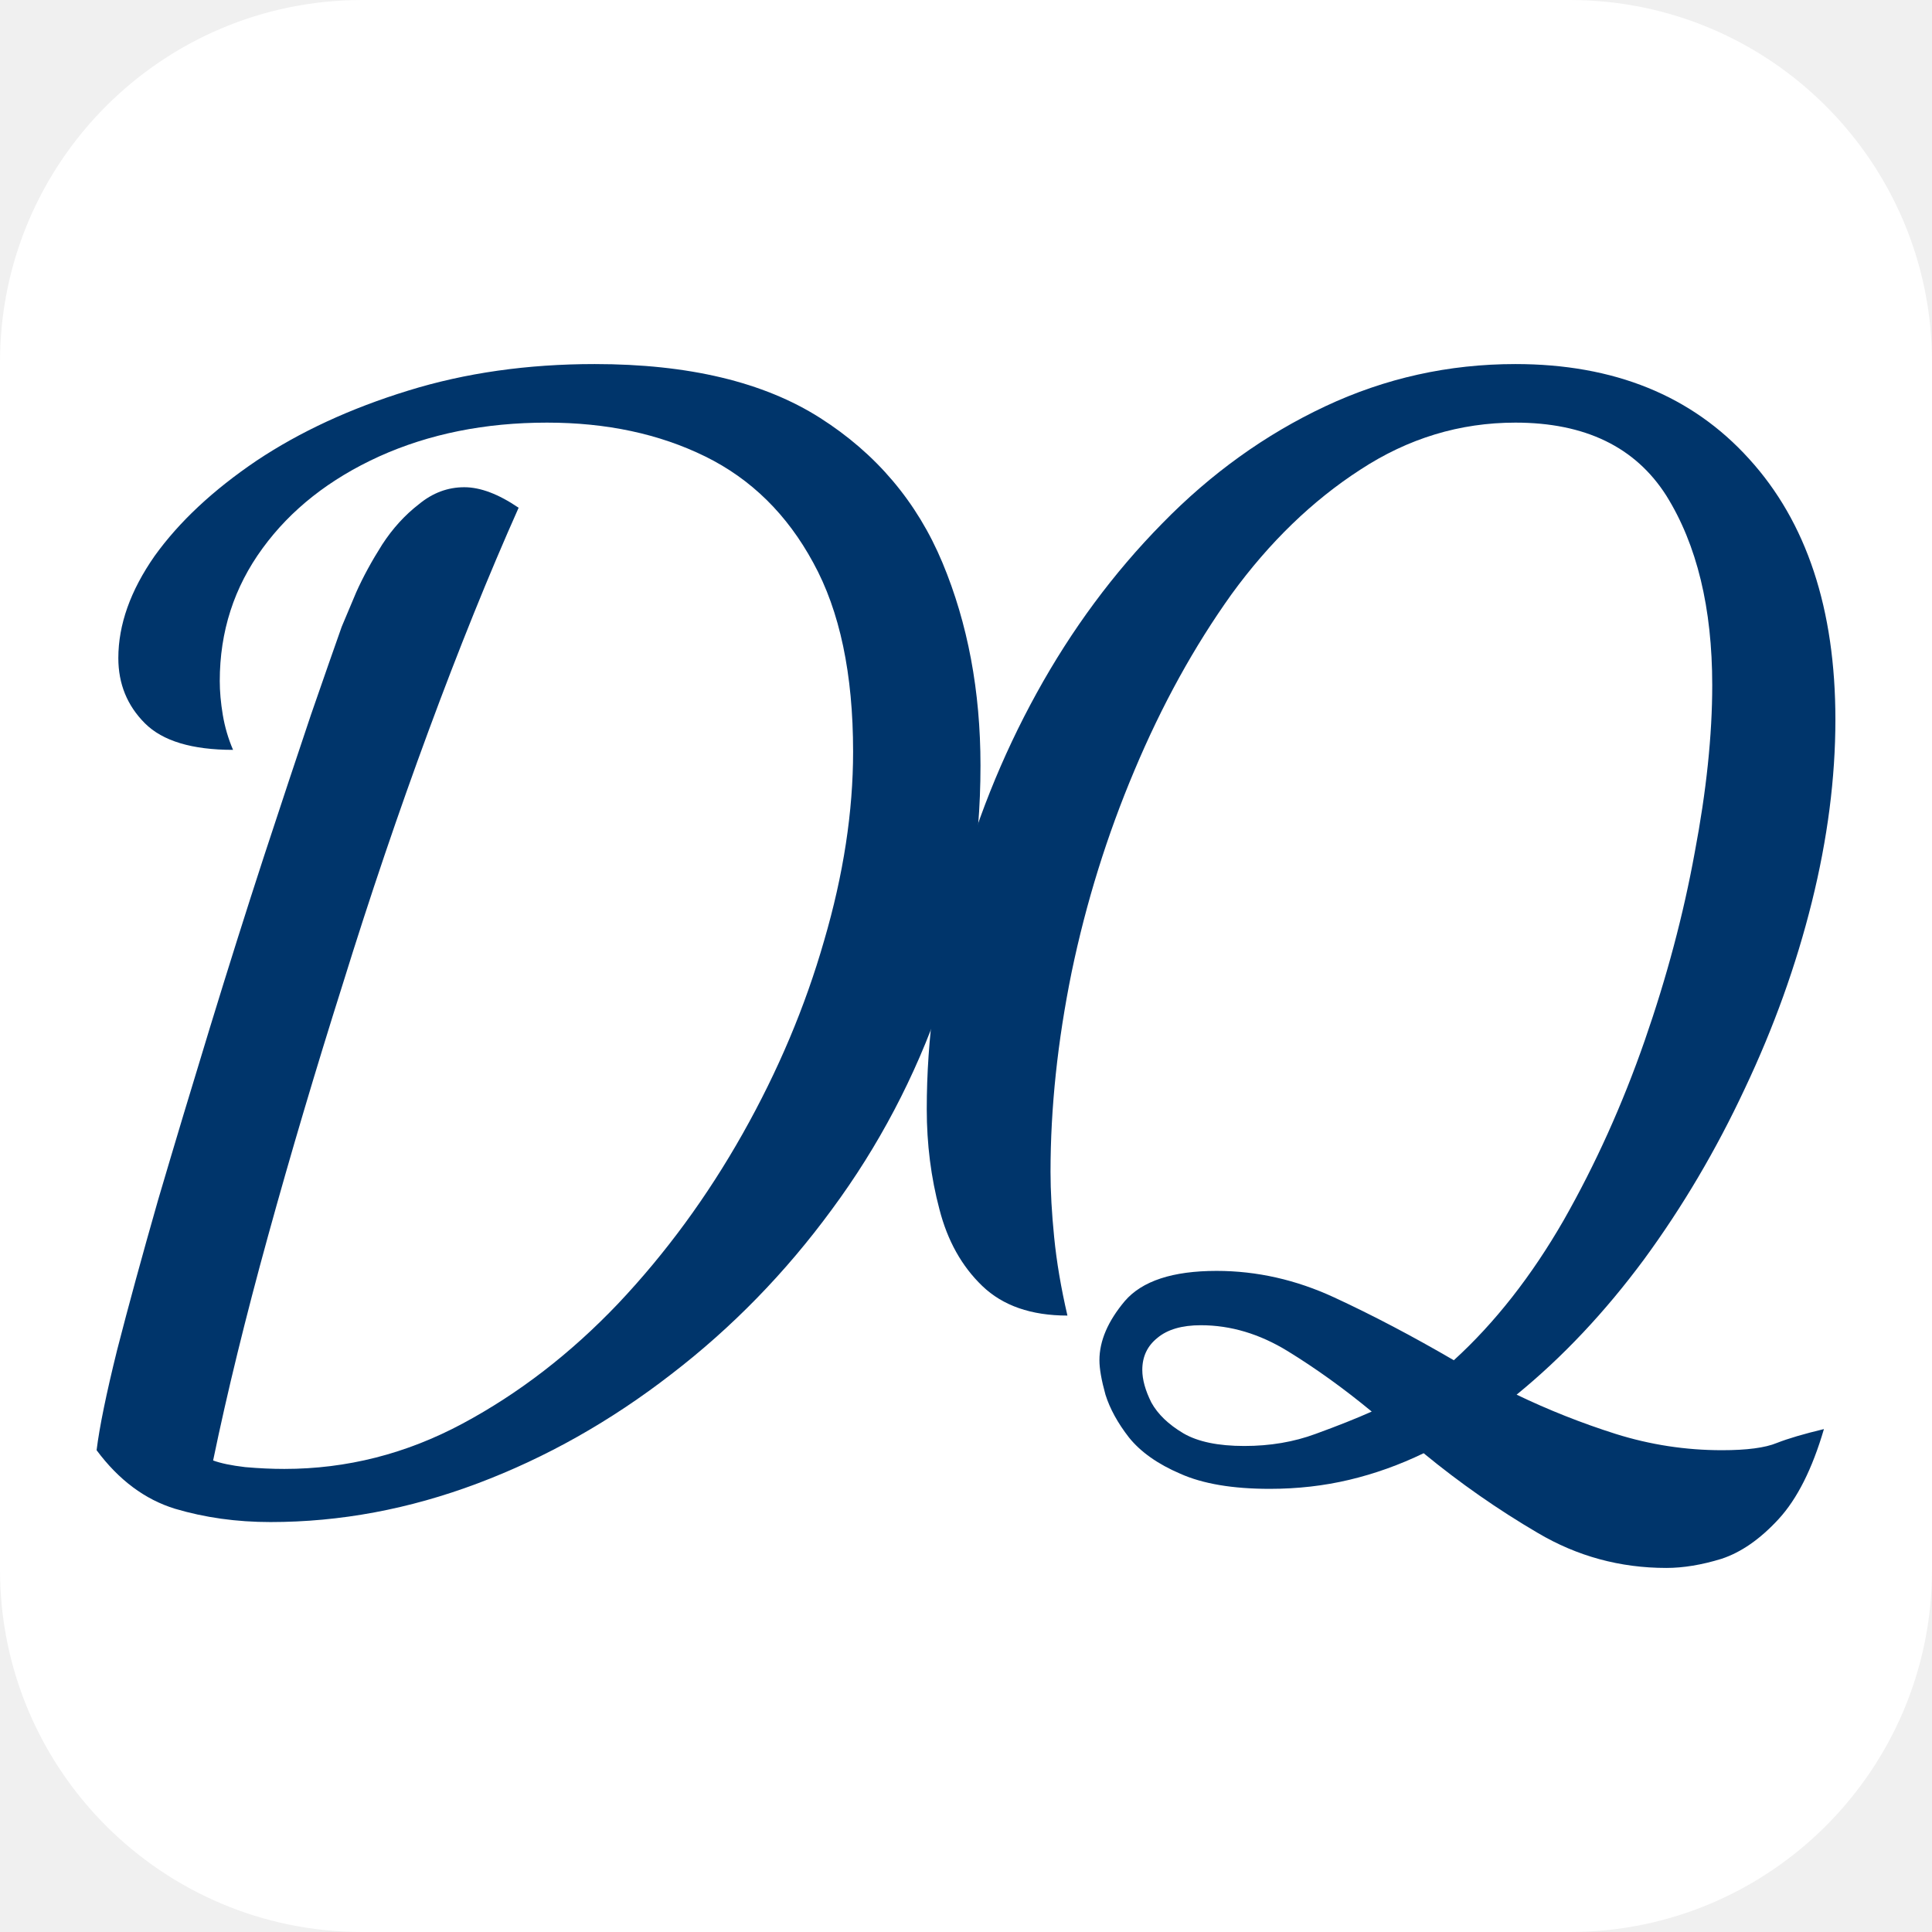
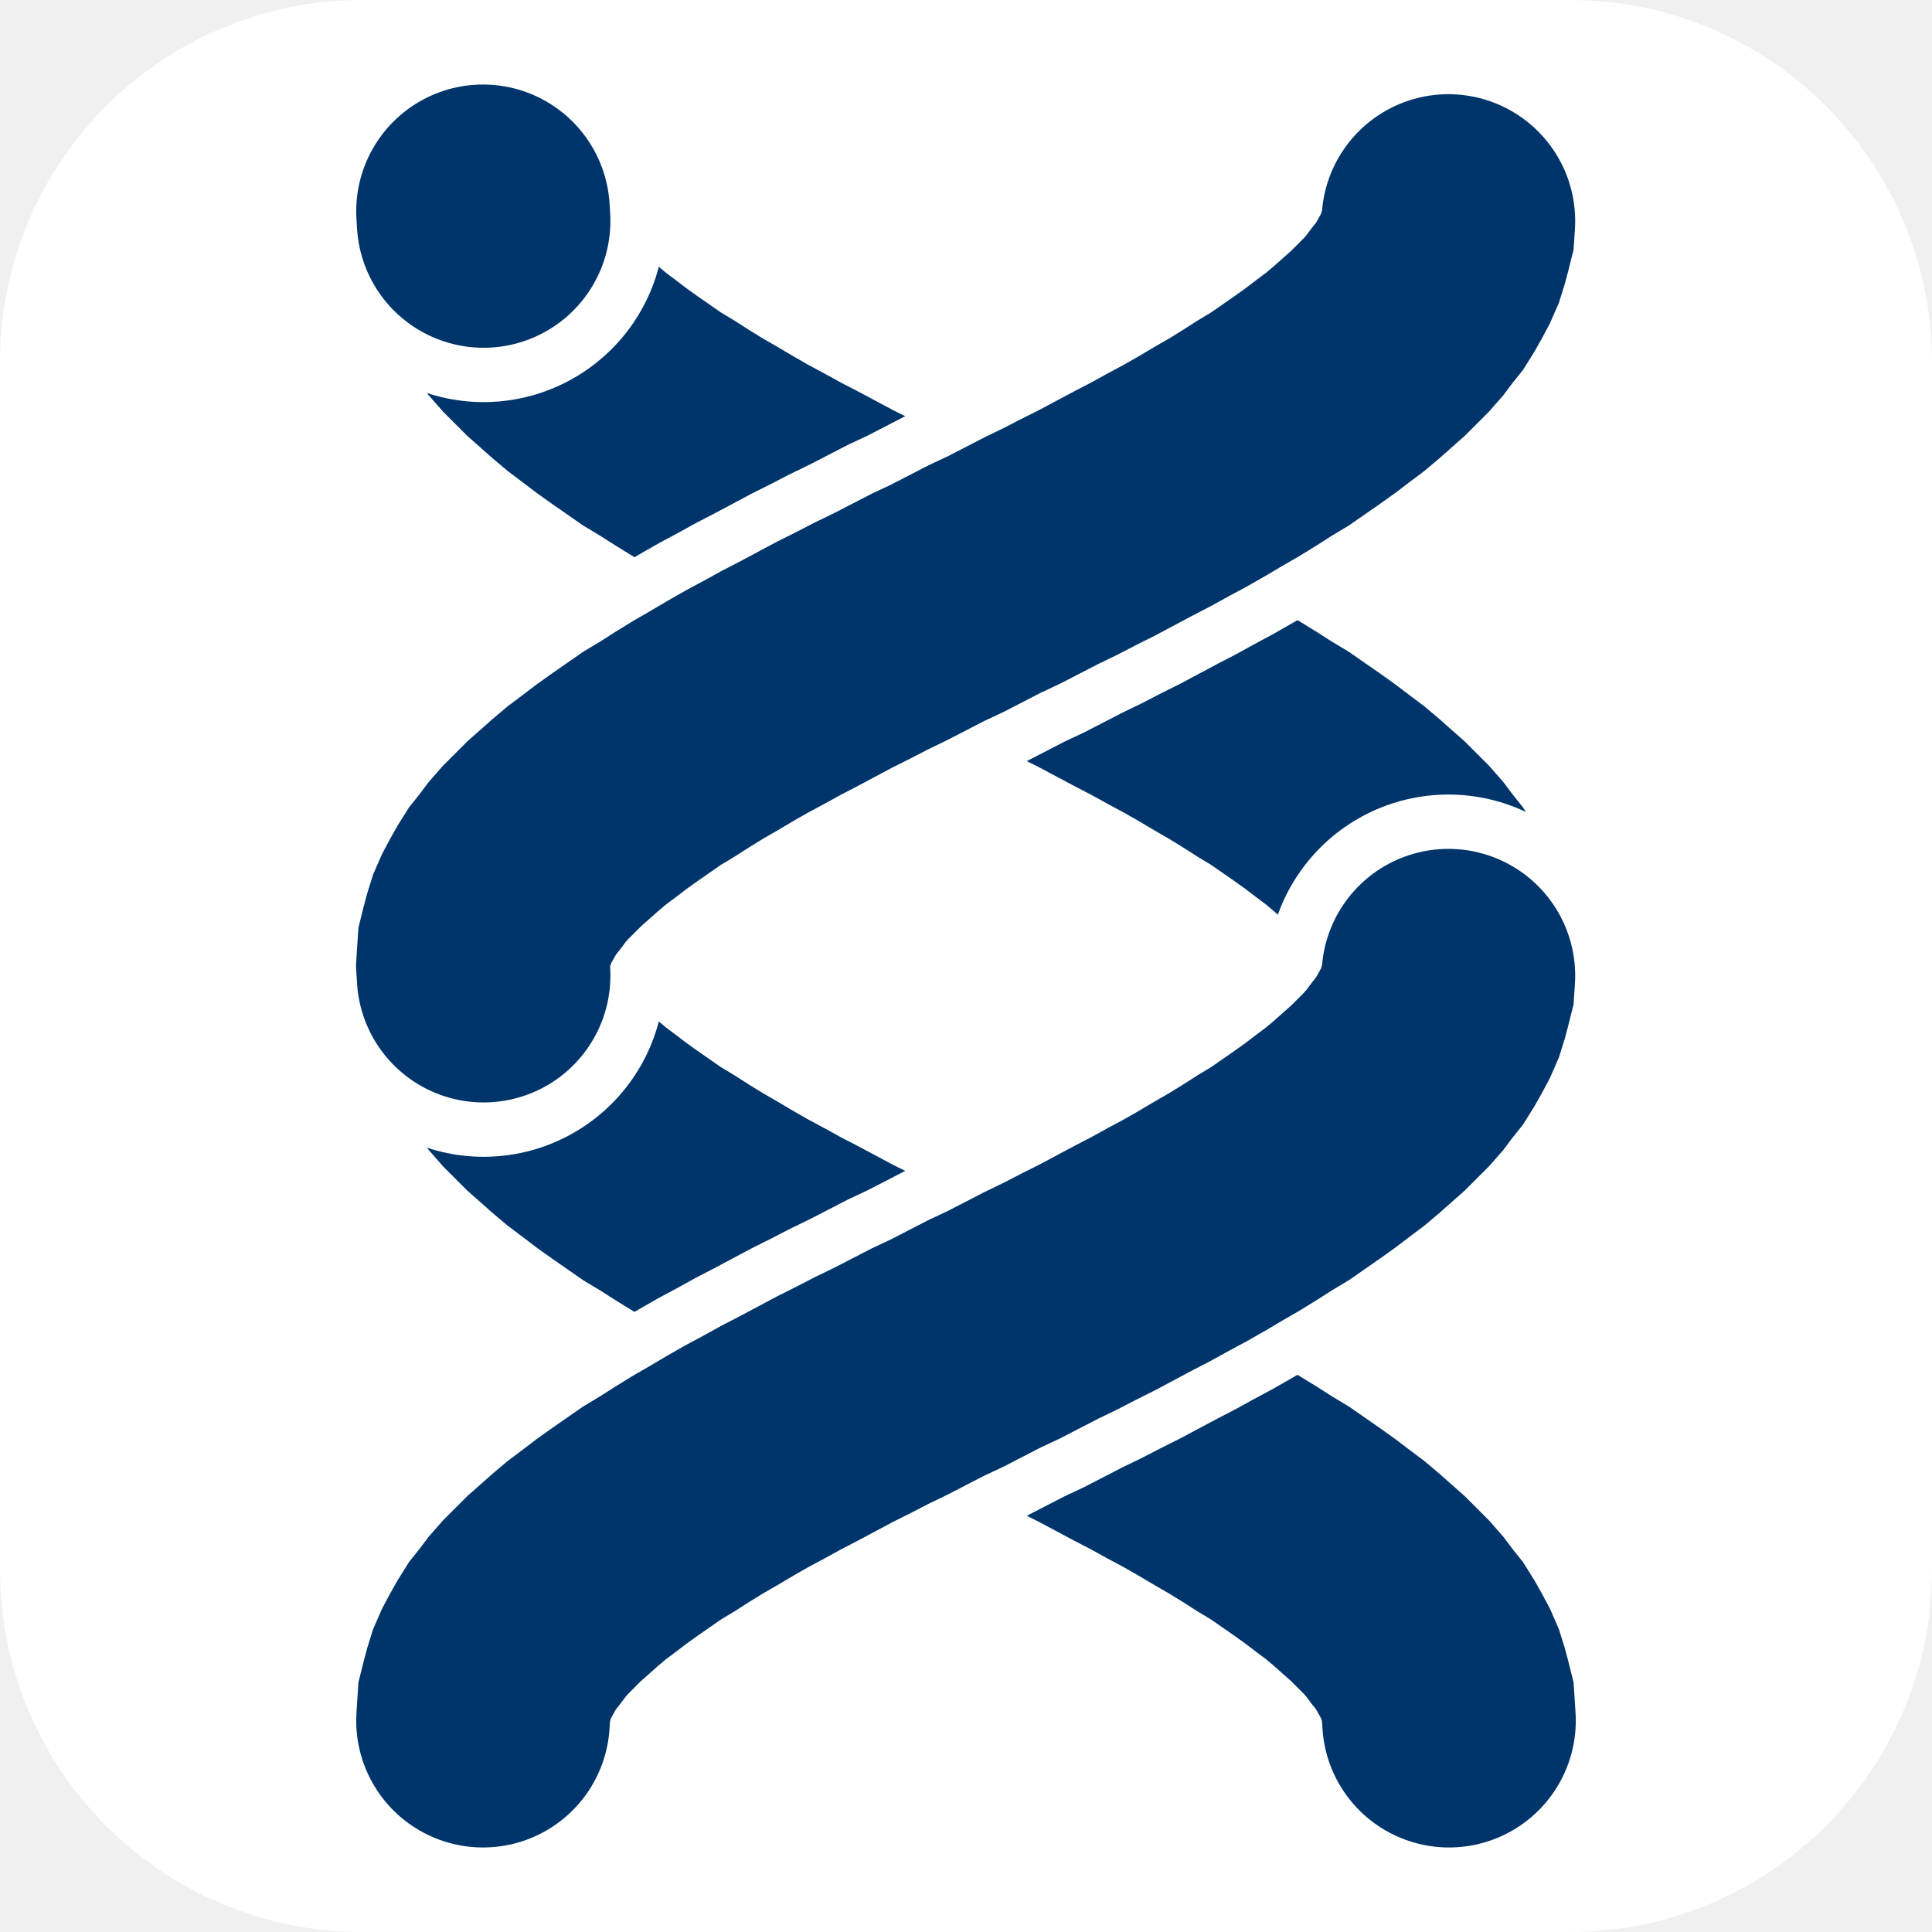
<svg xmlns="http://www.w3.org/2000/svg" viewBox="0 0 32 32">
  <rect width="32" height="32" rx="6" fill="#fff" />
-   <path fill="#00356b" d="M4.48 25.21Q3.64 25.21 2.9 24.99Q2.15 24.76 1.6 24.02Q1.67 23.45 1.94 22.36Q2.22 21.27 2.62 19.87Q3.03 18.48 3.48 17.01Q3.93 15.54 4.37 14.19Q4.81 12.85 5.15 11.84Q5.5 10.83 5.66 10.38Q5.74 10.19 5.9 9.81Q6.07 9.43 6.33 9.02Q6.59 8.62 6.94 8.35Q7.28 8.07 7.69 8.07Q8.09 8.07 8.59 8.41Q7.85 10.07 7.1 12.1Q6.35 14.13 5.68 16.29Q5 18.44 4.44 20.47Q3.88 22.5 3.53 24.19Q3.72 24.26 4.06 24.3Q4.4 24.33 4.71 24.33Q6.26 24.33 7.66 23.58Q9.06 22.83 10.24 21.59Q11.42 20.34 12.3 18.78Q13.18 17.22 13.65 15.58Q14.13 13.94 14.13 12.45Q14.13 10.52 13.47 9.32Q12.82 8.12 11.68 7.56Q10.54 7 9.06 7Q7.52 7 6.28 7.56Q5.05 8.12 4.35 9.08Q3.64 10.05 3.64 11.28Q3.64 11.54 3.69 11.84Q3.74 12.14 3.86 12.42Q2.84 12.42 2.4 11.98Q1.96 11.54 1.96 10.9Q1.96 10.07 2.56 9.21Q3.17 8.36 4.25 7.63Q5.33 6.91 6.76 6.47Q8.18 6.03 9.85 6.03Q12.18 6.03 13.58 6.92Q14.98 7.81 15.61 9.32Q16.24 10.83 16.24 12.68Q16.24 14.73 15.59 16.59Q14.94 18.46 13.78 20.03Q12.63 21.6 11.12 22.76Q9.61 23.93 7.91 24.57Q6.21 25.21 4.48 25.21Z" />
-   <path fill="#00356b" d="M27.6 25.97Q26.45 25.97 25.47 25.39Q24.48 24.81 23.58 24.07Q22.98 24.36 22.35 24.51Q21.72 24.66 21.03 24.66Q20.11 24.66 19.55 24.41Q18.99 24.17 18.7 23.81Q18.42 23.45 18.31 23.1Q18.21 22.74 18.21 22.53Q18.21 22.05 18.63 21.55Q19.06 21.05 20.15 21.05Q21.15 21.05 22.1 21.49Q23.05 21.93 24.08 22.53Q25.1 21.6 25.9 20.21Q26.69 18.82 27.24 17.24Q27.79 15.66 28.07 14.12Q28.36 12.59 28.36 11.35Q28.36 9.43 27.6 8.21Q26.83 7 25.1 7Q23.72 7 22.53 7.78Q21.34 8.55 20.4 9.84Q19.47 11.14 18.79 12.76Q18.11 14.37 17.75 16.1Q17.4 17.82 17.4 19.41Q17.4 19.89 17.46 20.49Q17.52 21.1 17.68 21.79Q16.78 21.79 16.27 21.3Q15.76 20.81 15.56 20.03Q15.35 19.24 15.35 18.37Q15.35 16.61 15.83 14.84Q16.3 13.06 17.17 11.48Q18.04 9.9 19.25 8.67Q20.46 7.43 21.95 6.73Q23.44 6.03 25.1 6.03Q27.55 6.03 28.97 7.6Q30.4 9.17 30.4 11.92Q30.4 13.37 30.01 14.94Q29.62 16.51 28.9 18.03Q28.19 19.55 27.23 20.86Q26.26 22.17 25.12 23.1Q25.91 23.48 26.76 23.75Q27.62 24.02 28.52 24.02Q29.14 24.02 29.43 23.9Q29.71 23.79 30.21 23.67Q29.92 24.66 29.46 25.16Q29 25.66 28.51 25.82Q28.02 25.97 27.6 25.97ZM20.61 23.95Q21.25 23.95 21.79 23.75Q22.34 23.55 22.72 23.38Q22.03 22.81 21.33 22.38Q20.63 21.95 19.89 21.95Q19.42 21.95 19.17 22.16Q18.92 22.36 18.92 22.69Q18.92 22.93 19.07 23.23Q19.23 23.52 19.6 23.74Q19.96 23.95 20.61 23.95Z" />
+   <g fill="none" stroke-linecap="round">
+     <path d="M8.01 3.66 L8.02 3.81 L8.06 3.97 L8.10 4.12 L8.15 4.28 L8.22 4.44 L8.30 4.59 L8.39 4.75 L8.49 4.91 L8.61 5.06 L8.73 5.22 L8.87 5.38 L9.02 5.53 L9.18 5.69 L9.35 5.84 L9.53 6.00 L9.72 6.16 L9.92 6.31 L10.13 6.47 L10.34 6.62 L10.57 6.78 L10.80 6.94 L11.05 7.09 L11.30 7.25 L11.56 7.41 L11.82 7.56 L12.09 7.72 L12.37 7.88 L12.65 8.03 L12.94 8.19 L13.23 8.34 L13.53 8.50 L13.83 8.66 L14.13 8.81 L14.44 8.97 L14.75 9.12 L15.06 9.28 L15.37 9.44 L15.69 9.59 L16.00 9.75 L16.31 9.91 L16.63 10.06 L16.94 10.22 L17.25 10.38 L17.56 10.53 L17.87 10.69 L18.17 10.84 L18.47 11.00 L18.77 11.16 L19.06 11.31 L19.35 11.47 L19.63 11.62 L19.91 11.78 L20.18 11.94 L20.44 12.09 L20.70 12.25 L20.95 12.41 L21.20 12.56 L21.43 12.72 L21.66 12.88 L21.87 13.03 L22.08 13.19 L22.28 13.34 L22.47 13.50 L22.65 13.66 L22.82 13.81 L22.98 13.97 L23.13 14.12 L23.27 14.28 L23.39 14.44 L23.51 14.59 L23.61 14.75 L23.70 14.91 L23.78 15.06 L23.85 15.22 L23.90 15.38 L23.94 15.53 L23.98 15.69 L23.99 15.84 L24.00 16.00 L23.99 16.16" stroke="#00356b" stroke-width="4.2" />
+     <path d="M24.00 3.50 L23.99 3.66" stroke="#00356b" stroke-width="4.2" />
+     <path d="M8.01 16.16 L8.02 16.31 L8.06 16.47 L8.10 16.62 L8.15 16.78 L8.22 16.94 L8.30 17.09 L8.39 17.25 L8.49 17.41 L8.61 17.56 L8.73 17.72 L8.87 17.88 L9.02 18.03 L9.18 18.19 L9.35 18.34 L9.53 18.50 L9.72 18.66 L9.92 18.81 L10.13 18.97 L10.34 19.12 L10.57 19.28 L10.80 19.44 L11.05 19.59 L11.30 19.75 L11.56 19.91 L11.82 20.06 L12.09 20.22 L12.37 20.38 L12.65 20.53 L12.94 20.69 L13.23 20.84 L13.53 21.00 L13.83 21.16 L14.13 21.31 L14.44 21.47 L14.75 21.62 L15.06 21.78 L15.37 21.94 L15.69 22.09 L16.00 22.25 L16.31 22.41 L16.63 22.56 L16.94 22.72 L17.25 22.88 L17.56 23.03 L17.87 23.19 L18.17 23.34 L18.47 23.50 L18.77 23.66 L19.06 23.81 L19.35 23.97 L19.63 24.12 L19.91 24.28 L20.18 24.44 L20.44 24.59 L20.70 24.75 L20.95 24.91 L21.20 25.06 L21.43 25.22 L21.66 25.38 L21.87 25.53 L22.08 25.69 L22.28 25.84 L22.47 26.00 L22.65 26.16 L22.82 26.31 L22.98 26.47 L23.13 26.62 L23.27 26.78 L23.39 26.94 L23.51 27.09 L23.61 27.25 L23.70 27.41 L23.78 27.56 L23.85 27.72 L23.90 27.88 L23.94 28.03 L23.98 28.19 L23.99 28.34 L24.00 28.50" stroke="#00356b" stroke-width="4.2" />
+     <path d="M8.00 3.50 L8.01 3.66" stroke="#fff" stroke-width="6.0" />
+     <path d="M8.00 3.50 L8.01 3.66" stroke="#00356b" stroke-width="4.2" />
+     <path d="M23.99 16.16 L23.98 16.31 L23.94 16.47 L23.90 16.62 L23.85 16.78 L23.78 16.94 L23.70 17.09 L23.61 17.25 L23.51 17.41 L23.39 17.56 L23.27 17.72 L23.13 17.88 L22.98 18.03 L22.82 18.19 L22.65 18.34 L22.47 18.50 L22.28 18.66 L22.08 18.81 L21.87 18.97 L21.66 19.12 L21.43 19.28 L21.20 19.44 L20.95 19.59 L20.70 19.75 L20.44 19.91 L20.18 20.06 L19.91 20.22 L19.63 20.38 L19.35 20.53 L19.06 20.69 L18.77 20.84 L18.47 21.00 L18.17 21.16 L17.87 21.31 L17.56 21.47 L17.25 21.62 L16.94 21.78 L16.63 21.94 L16.31 22.09 L16.00 22.25 L15.69 22.41 L15.37 22.56 L15.06 22.72 L14.75 22.88 L14.44 23.03 L14.13 23.19 L13.83 23.34 L13.53 23.50 L13.23 23.66 L12.94 23.81 L12.65 23.97 L12.37 24.12 L12.09 24.28 L11.82 24.44 L11.56 24.59 L11.30 24.75 L11.05 24.91 L10.80 25.06 L10.57 25.22 L10.34 25.38 L10.13 25.53 L9.92 25.69 L9.72 25.84 L9.53 26.00 L9.35 26.16 L9.18 26.31 L9.02 26.47 L8.87 26.62 L8.73 26.78 L8.61 26.94 L8.49 27.09 L8.39 27.25 L8.30 27.41 L8.22 27.56 L8.15 27.72 L8.10 27.88 L8.06 28.03 L8.02 28.19 L8.01 28.34 L8.00 28.50" stroke="#fff" stroke-width="6.0" />
+     <path d="M23.99 16.16 L23.98 16.31 L23.94 16.47 L23.90 16.62 L23.85 16.78 L23.78 16.94 L23.70 17.09 L23.61 17.25 L23.51 17.41 L23.39 17.56 L23.27 17.72 L23.13 17.88 L22.98 18.03 L22.82 18.19 L22.65 18.34 L22.47 18.50 L22.28 18.66 L22.08 18.81 L21.87 18.97 L21.66 19.12 L21.43 19.28 L21.20 19.44 L20.95 19.59 L20.70 19.75 L20.44 19.91 L20.18 20.06 L19.91 20.22 L19.63 20.38 L19.35 20.53 L19.06 20.69 L18.77 20.84 L18.47 21.00 L18.17 21.16 L17.87 21.31 L17.56 21.47 L17.25 21.62 L16.94 21.78 L16.63 21.94 L16.31 22.09 L16.00 22.25 L15.69 22.41 L15.37 22.56 L15.06 22.72 L14.75 22.88 L14.44 23.03 L14.13 23.19 L13.83 23.34 L13.53 23.50 L13.23 23.66 L12.94 23.81 L12.65 23.97 L12.37 24.12 L12.09 24.28 L11.82 24.44 L11.56 24.59 L11.30 24.75 L11.05 24.91 L10.80 25.06 L10.57 25.22 L10.34 25.38 L10.13 25.53 L9.92 25.69 L9.72 25.84 L9.53 26.00 L9.35 26.16 L9.18 26.31 L9.02 26.47 L8.87 26.62 L8.73 26.78 L8.61 26.94 L8.49 27.09 L8.39 27.25 L8.30 27.41 L8.22 27.56 L8.15 27.72 L8.10 27.88 L8.06 28.03 L8.02 28.19 L8.01 28.34 L8.00 28.50" stroke="#00356b" stroke-width="4.2" />
+     <path d="M23.99 3.66 L23.98 3.81 L23.94 3.97 L23.90 4.12 L23.85 4.28 L23.78 4.44 L23.70 4.59 L23.61 4.75 L23.51 4.91 L23.39 5.06 L23.27 5.22 L23.13 5.38 L22.98 5.53 L22.82 5.69 L22.65 5.84 L22.47 6.00 L22.28 6.16 L22.08 6.31 L21.87 6.47 L21.66 6.62 L21.43 6.78 L21.20 6.94 L20.95 7.09 L20.70 7.25 L20.44 7.41 L20.18 7.56 L19.91 7.72 L19.63 7.88 L19.35 8.03 L19.06 8.19 L18.77 8.34 L18.47 8.50 L18.17 8.66 L17.87 8.81 L17.56 8.97 L17.25 9.12 L16.94 9.28 L16.63 9.44 L16.31 9.59 L16.00 9.75 L15.69 9.91 L15.37 10.06 L15.06 10.22 L14.75 10.38 L14.44 10.53 L14.13 10.69 L13.83 10.84 L13.53 11.00 L13.23 11.16 L12.94 11.31 L12.65 11.47 L12.37 11.62 L12.09 11.78 L11.82 11.94 L11.56 12.09 L11.30 12.25 L11.05 12.41 L10.80 12.56 L10.57 12.72 L10.34 12.88 L10.13 13.03 L9.92 13.19 L9.72 13.34 L9.53 13.50 L9.35 13.66 L9.18 13.81 L9.02 13.97 L8.87 14.12 L8.73 14.28 L8.61 14.44 L8.49 14.59 L8.39 14.75 L8.30 14.91 L8.22 15.06 L8.15 15.22 L8.10 15.38 L8.06 15.53 L8.02 15.69 L8.01 15.84 L8.00 16.00 L8.01 16.16" stroke="#fff" stroke-width="6.0" />
+     <path d="M23.99 3.66 L23.98 3.81 L23.94 3.97 L23.90 4.12 L23.85 4.28 L23.78 4.44 L23.70 4.59 L23.61 4.75 L23.51 4.91 L23.39 5.06 L23.27 5.22 L23.13 5.38 L22.98 5.53 L22.82 5.69 L22.65 5.84 L22.47 6.00 L22.28 6.16 L22.08 6.31 L21.87 6.47 L21.66 6.62 L21.43 6.78 L21.20 6.94 L20.95 7.09 L20.70 7.25 L20.44 7.41 L20.18 7.56 L19.91 7.72 L19.63 7.88 L19.35 8.03 L19.06 8.19 L18.77 8.34 L18.47 8.50 L18.17 8.66 L17.87 8.81 L17.56 8.97 L17.25 9.12 L16.94 9.28 L16.63 9.44 L16.31 9.59 L16.00 9.75 L15.69 9.91 L15.37 10.06 L15.06 10.22 L14.75 10.38 L14.44 10.53 L14.13 10.69 L13.83 10.84 L13.53 11.00 L13.23 11.16 L12.94 11.31 L12.65 11.47 L12.37 11.62 L12.09 11.78 L11.82 11.94 L11.56 12.09 L11.30 12.25 L11.05 12.41 L10.80 12.56 L10.57 12.72 L10.34 12.88 L10.13 13.03 L9.92 13.19 L9.72 13.34 L9.53 13.50 L9.35 13.66 L9.18 13.81 L9.02 13.97 L8.87 14.12 L8.73 14.28 L8.61 14.44 L8.49 14.59 L8.39 14.75 L8.30 14.91 L8.22 15.06 L8.15 15.22 L8.10 15.38 L8.06 15.53 L8.02 15.69 L8.01 15.84 L8.00 16.00 L8.01 16.16" stroke="#00356b" stroke-width="4.2" />
+   </g>
</svg>
